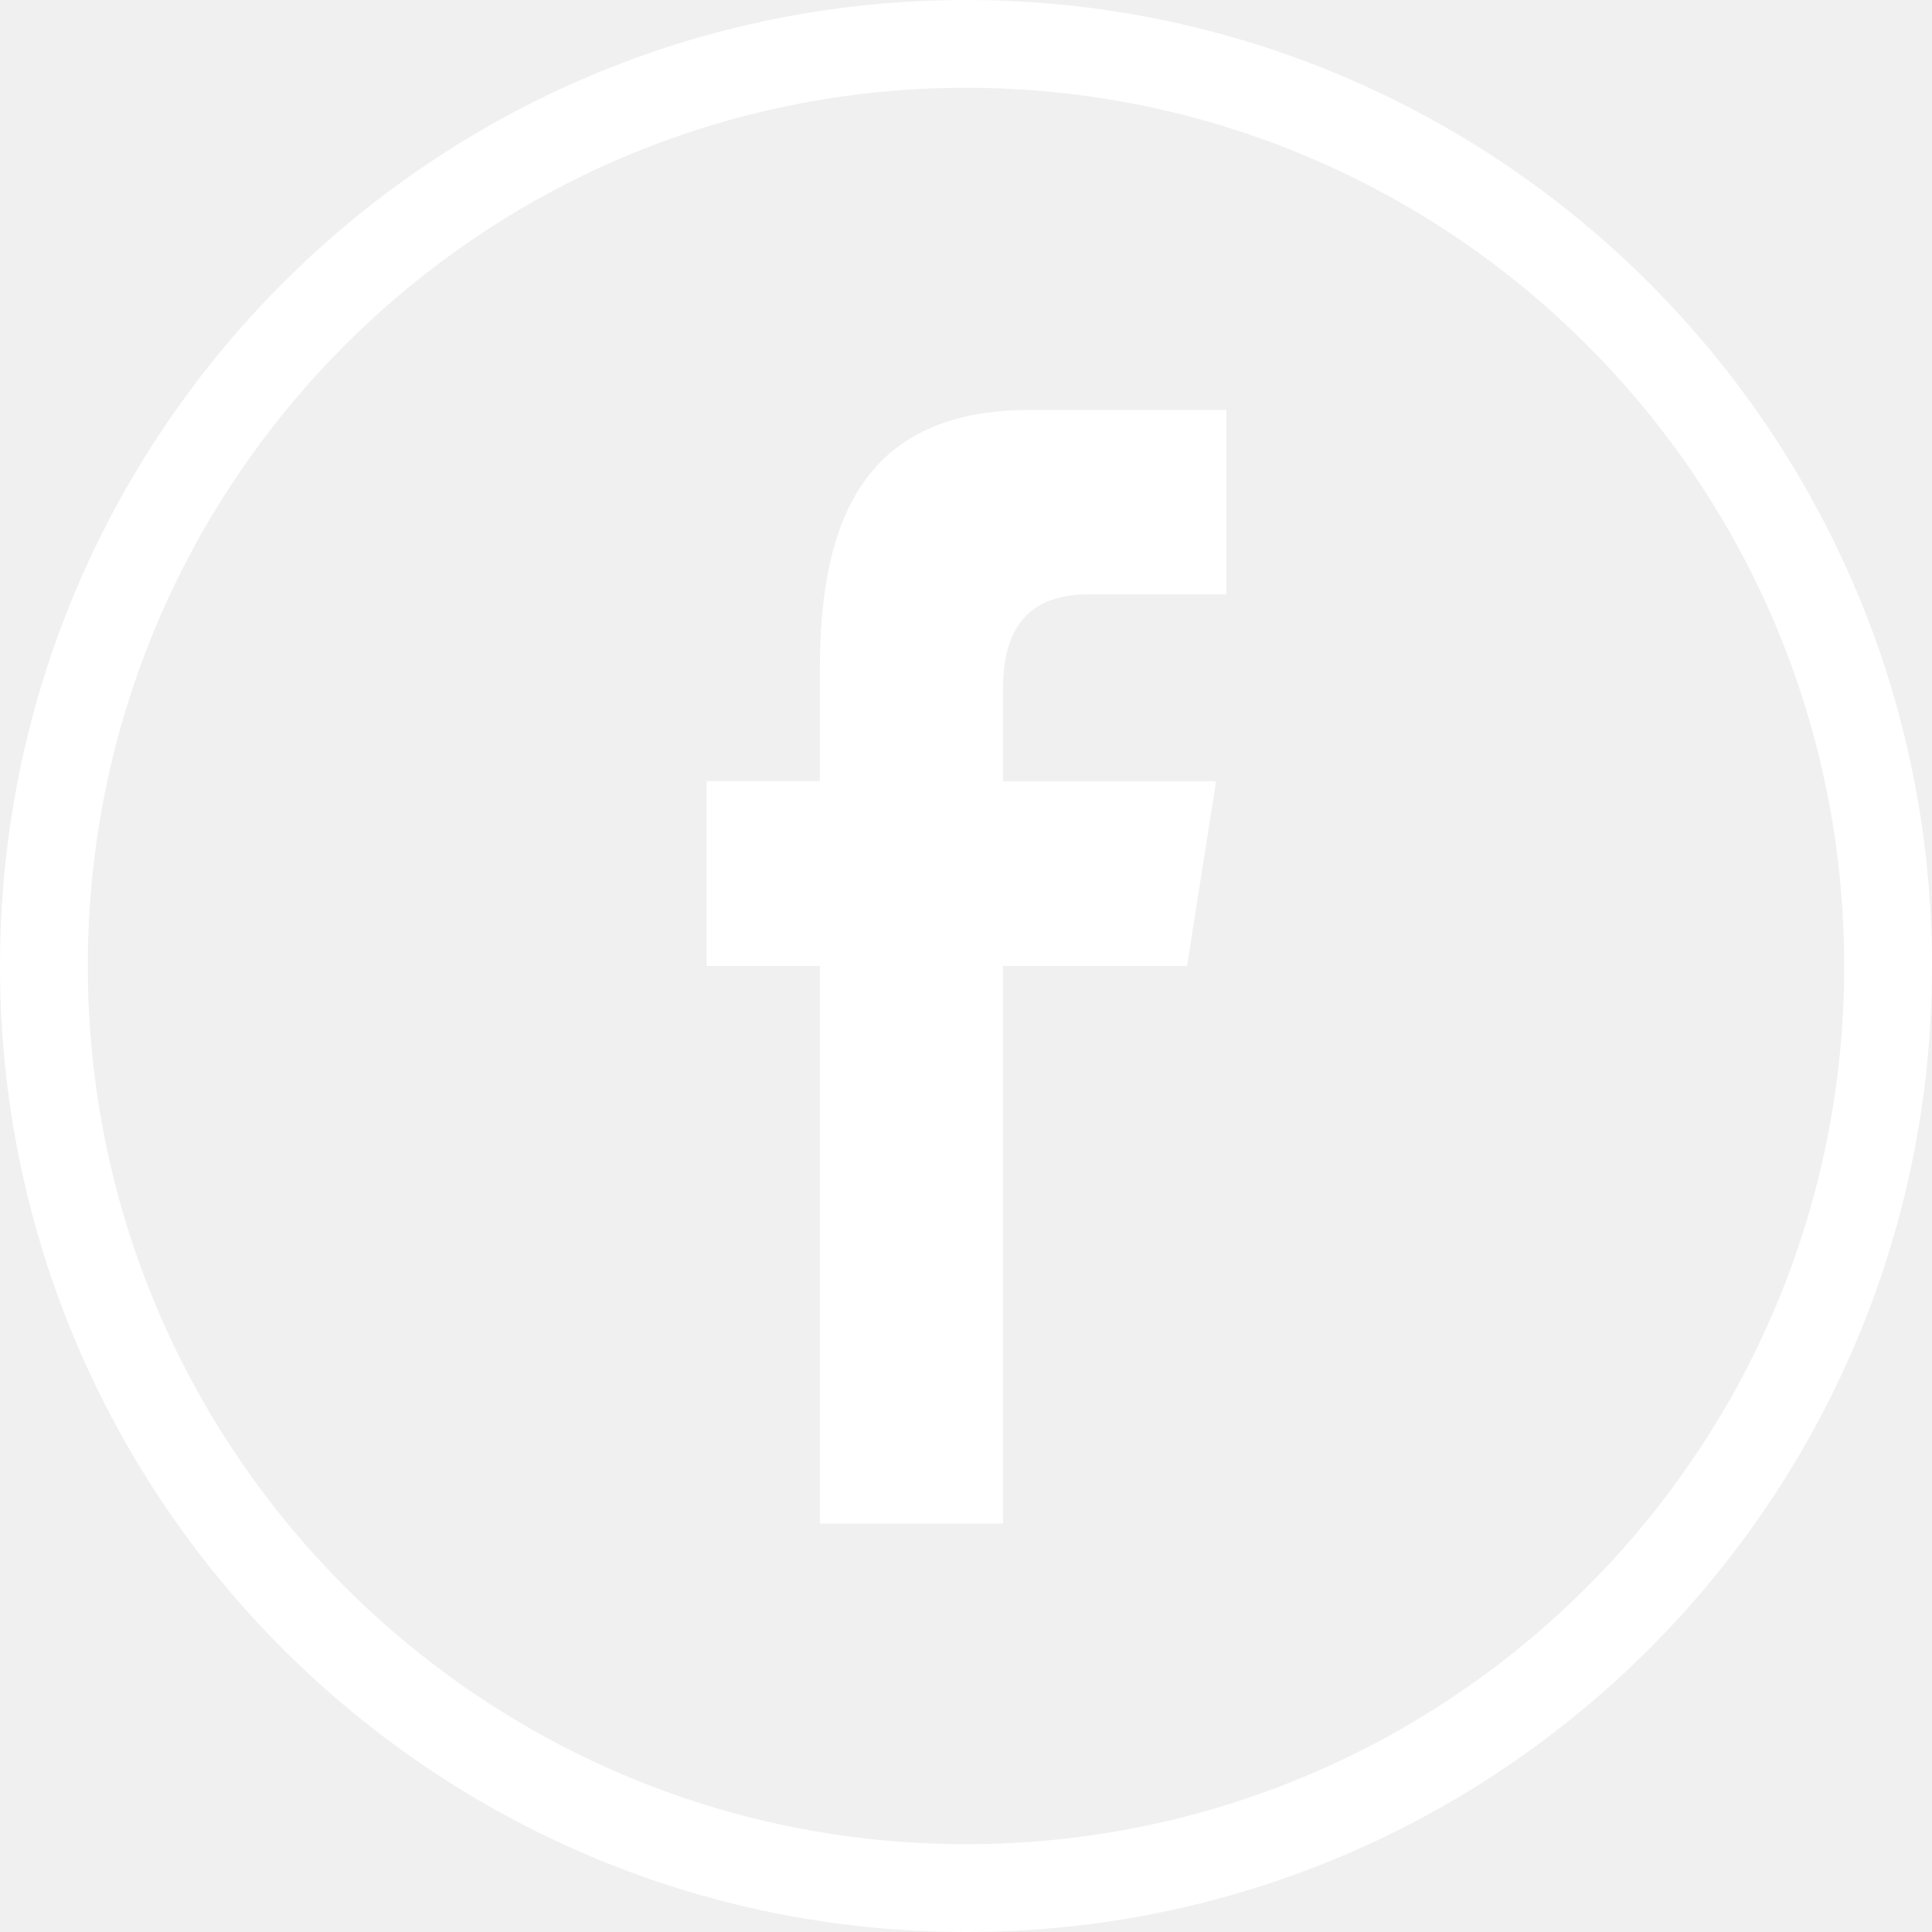
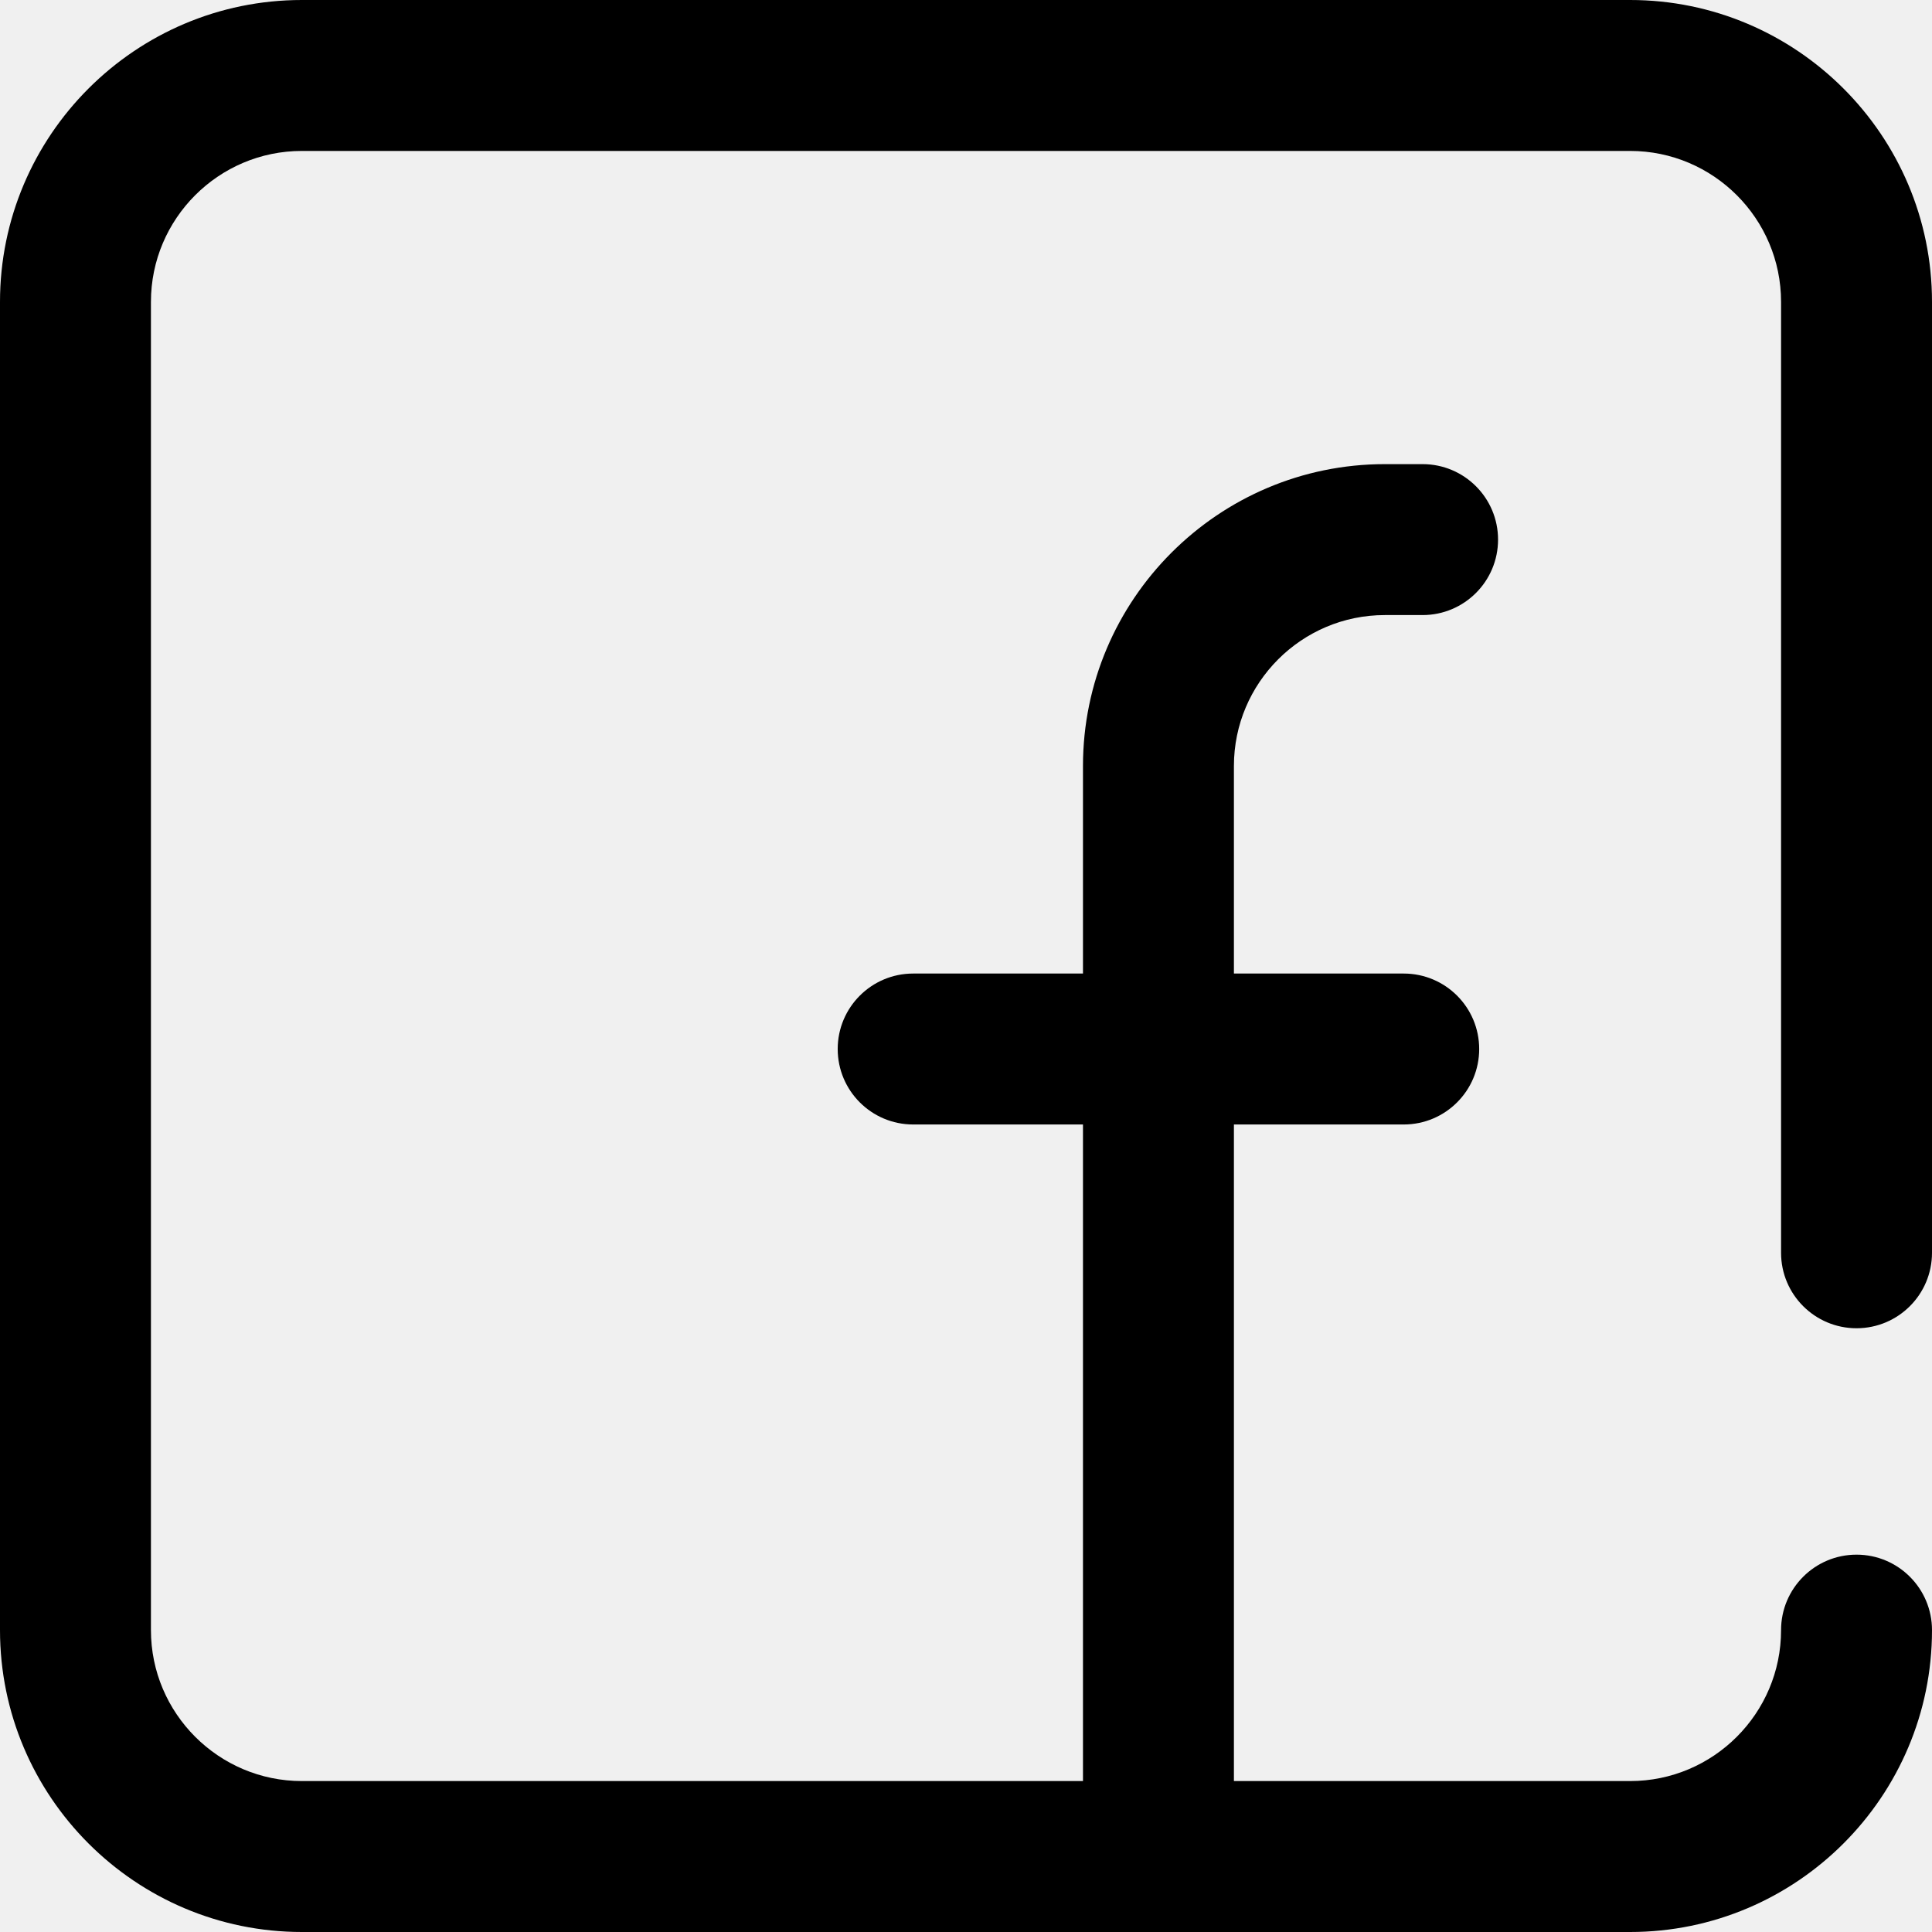
- <svg xmlns="http://www.w3.org/2000/svg" version="1.1" id="Capa_1" x="0px" y="0px" width="512px" height="512px" viewBox="0 0 612 612" style="enable-background:new 0 0 612 612;" xml:space="preserve">
+ <svg xmlns="http://www.w3.org/2000/svg" version="1.1" id="Capa_1" x="0px" y="0px" viewBox="0 0 512 512" style="enable-background:new 0 0 512 512;" xml:space="preserve">
  <g>
    <g>
-       <path d="M612,306C612,137.004,474.995,0,306,0C137.004,0,0,137.004,0,306c0,168.995,137.004,306,306,306    C474.995,612,612,474.995,612,306z M27.818,306C27.818,152.36,152.36,27.818,306,27.818S584.182,152.36,584.182,306    S459.64,584.182,306,584.182S27.818,459.64,27.818,306z" fill="#FFFFFF" />
-       <path d="M317.739,482.617V306h58.279l9.208-58.529h-67.487v-29.348c0-15.272,5.007-29.849,26.928-29.849h43.813v-58.418h-62.201    c-52.298,0-66.569,34.438-66.569,82.175v35.413h-35.885V306h35.885v176.617H317.739L317.739,482.617z" fill="#FFFFFF" />
+       <path d="M492,352c11.046,0,20-8.954,20-20V80c0-44.112-35.888-80-80-80H80C35.888,0,0,35.888,0,80v352c0,44.112,35.888,80,80,80    h352c44.112,0,80-35.888,80-80c0-11.046-8.954-20-20-20c-11.046,0-20,8.954-20,20c0,22.056-17.944,40-40,40H327V298h45    c11.046,0,20-8.954,20-20c0-11.046-8.954-20-20-20h-45v-55c0-22.056,17.944-40,40-40h10c11.046,0,20-8.954,20-20s-8.954-20-20-20    h-10c-44.112,0-80,35.888-80,80v55h-45c-11.046,0-20,8.954-20,20c0,11.046,8.954,20,20,20h45v174H80c-22.056,0-40-17.944-40-40V80    c0-22.056,17.944-40,40-40h352c22.056,0,40,17.944,40,40v252C472,343.046,480.954,352,492,352z" />
    </g>
  </g>
  <g>
</g>
  <g>
</g>
  <g>
</g>
  <g>
</g>
  <g>
</g>
  <g>
</g>
  <g>
</g>
  <g>
</g>
  <g>
</g>
  <g>
</g>
  <g>
</g>
  <g>
</g>
  <g>
</g>
  <g>
</g>
  <g>
</g>
</svg>
